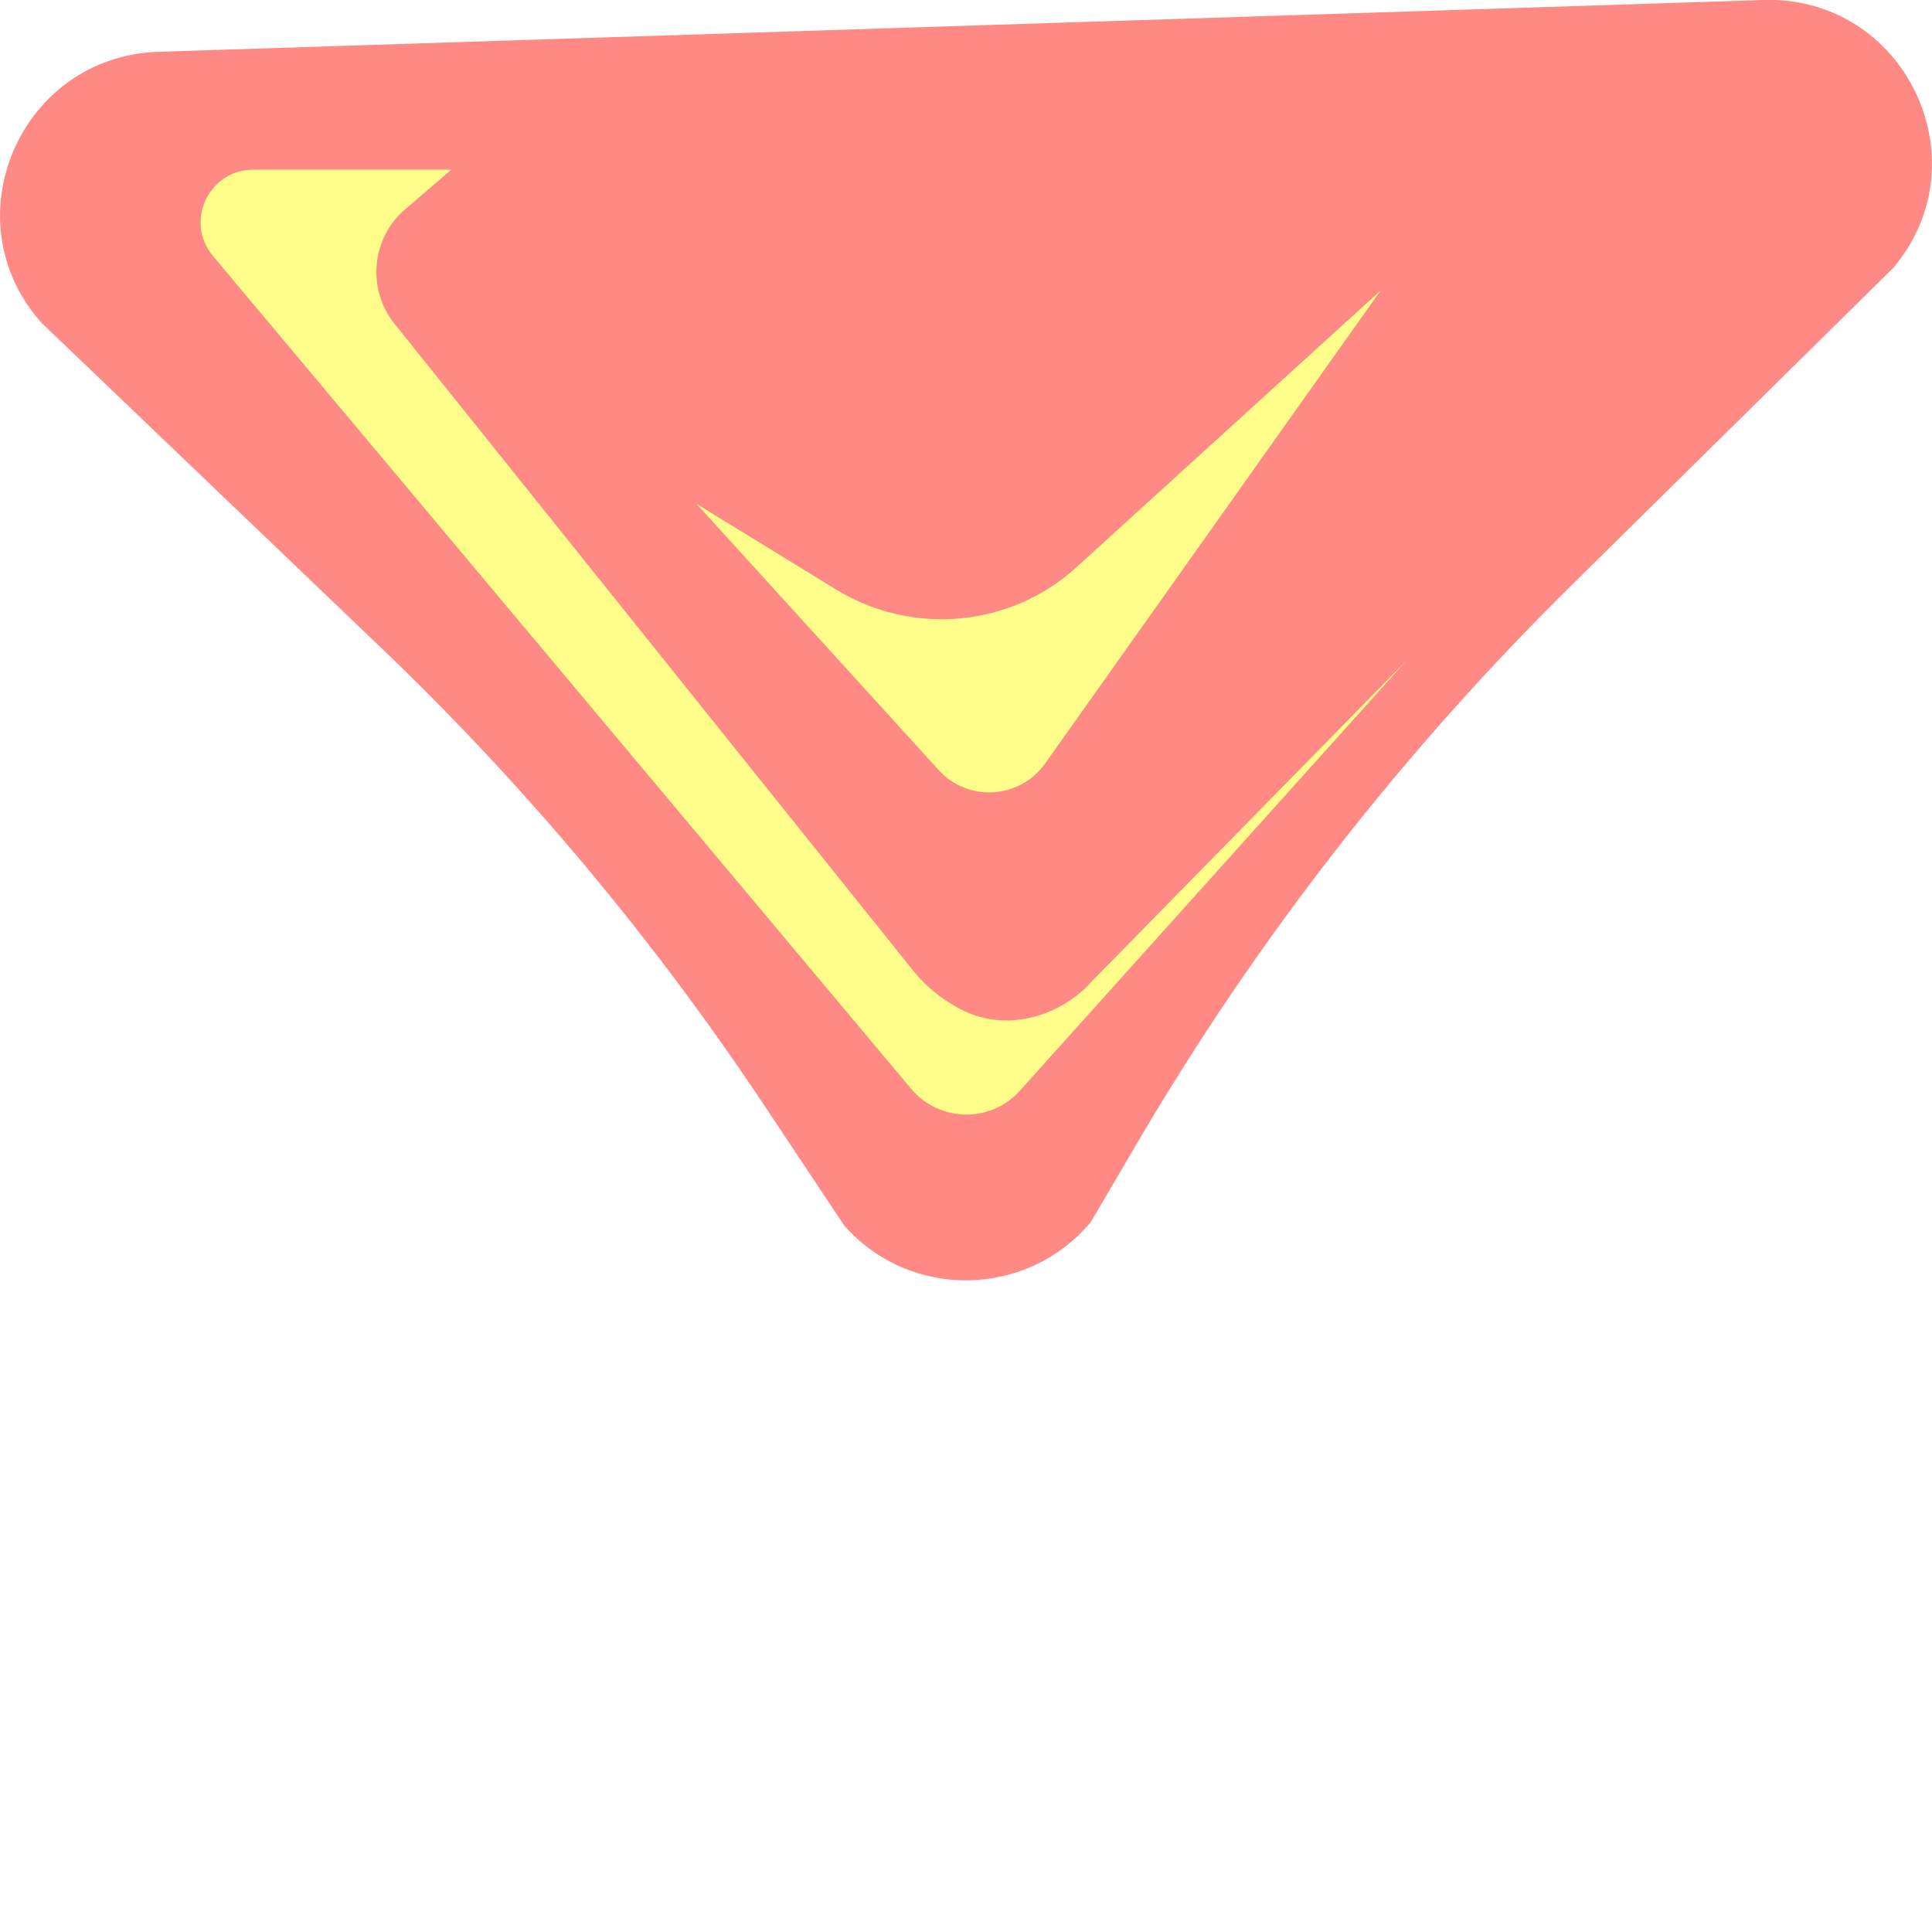
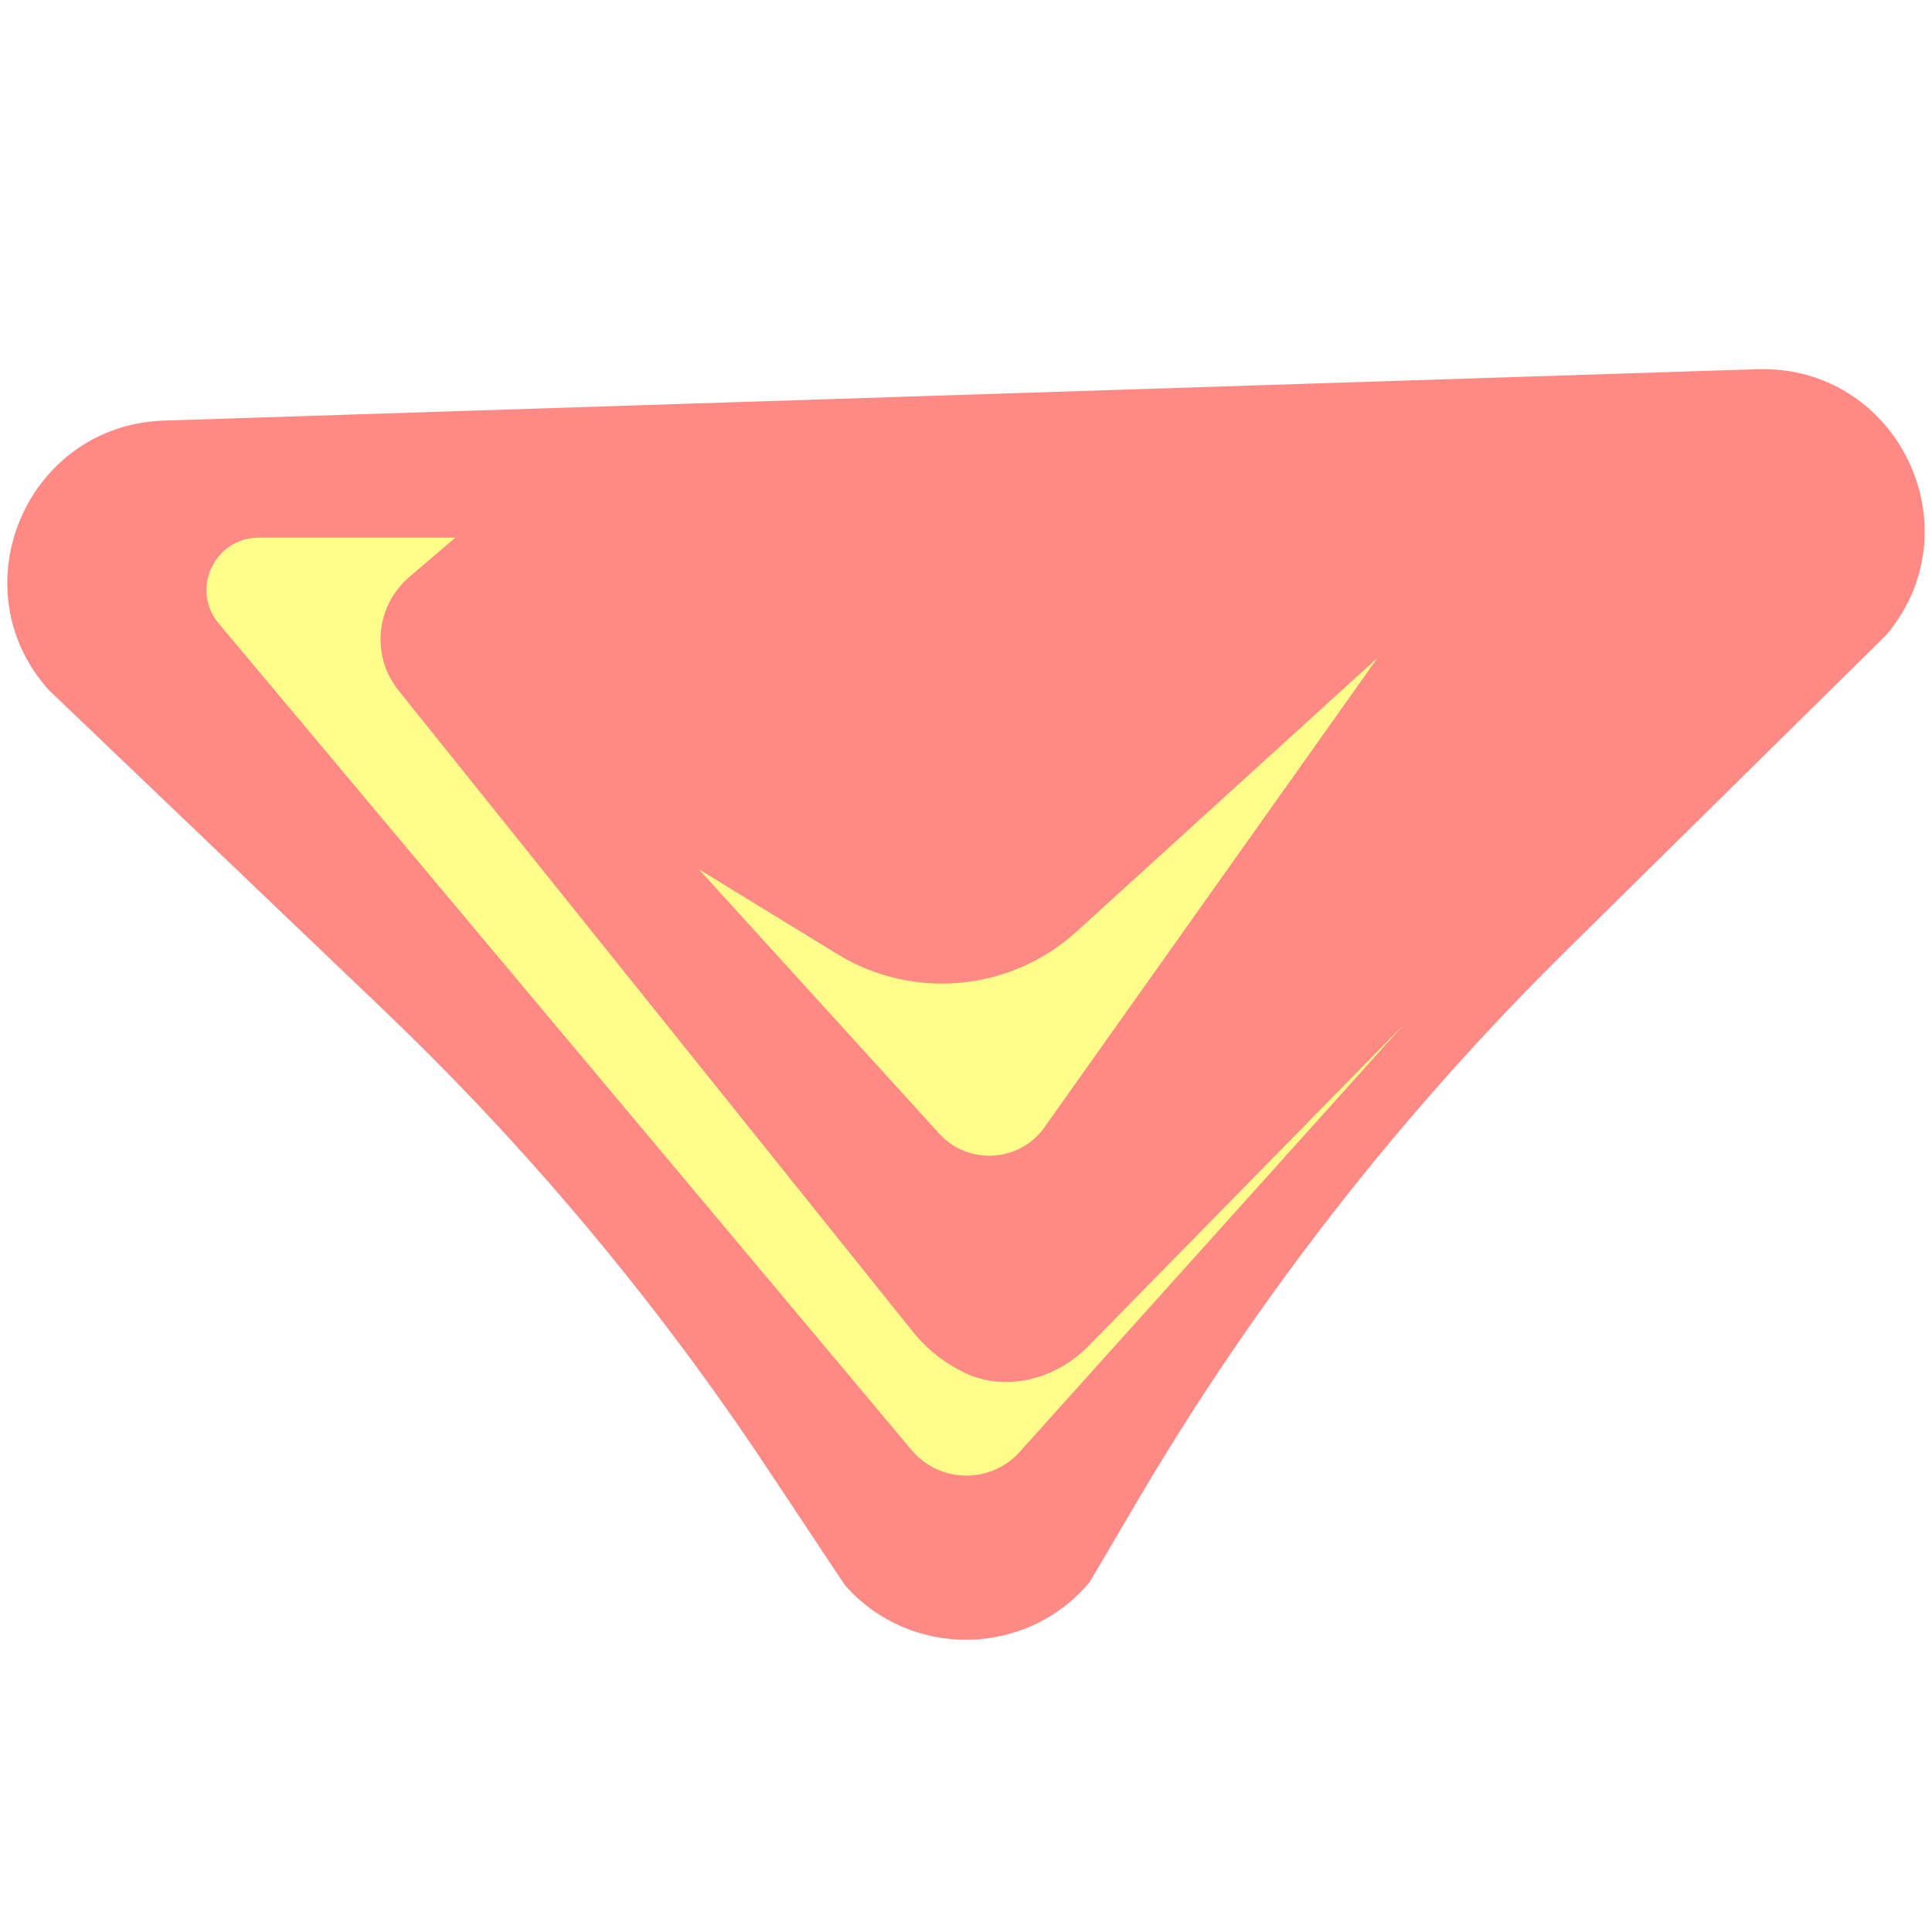
- <svg xmlns="http://www.w3.org/2000/svg" id="Layer_2" data-name="Layer 2" viewBox="0 0 52.95 52.95">
+ <svg xmlns="http://www.w3.org/2000/svg" id="Layer_4" data-name="Layer 4" viewBox="0 0 100 100">
  <defs>
    <style>
      .cls-1 {
        fill: #fffe8a;
      }

      .cls-2 {
        fill: #ff8985;
      }
    </style>
  </defs>
-   <g id="Layer_4" data-name="Layer 4">
-     <g>
-       <path class="cls-2" d="M4.33,1.42L48.33,0c3.86-.12,6.05,4.38,3.56,7.34l-8.83,8.71c-4.6,4.54-8.59,9.65-11.86,15.22l-1.31,2.23c-1.75,2.08-4.95,2.13-6.75.09l-2.19-3.29c-3.04-4.57-6.58-8.8-10.55-12.59L1.14,8.85C-1.38,6.03.55,1.55,4.33,1.42Z" />
-       <path class="cls-1" d="M29.85,26.98c-.89.91-2.27,1.28-3.42.73-.54-.26-1.03-.64-1.42-1.13L10.81,8.87c-.76-.95-.63-2.34.29-3.13l1.27-1.09h-5.43c-1.22,0-1.89,1.43-1.1,2.37l19.13,22.82c.79.94,2.23.94,3.02.01l10.56-11.75-8.7,8.87Z" />
-       <path class="cls-1" d="M28.64,20.93c-.69.97-2.11,1.06-2.91.18l-6.64-7.3,3.83,2.35c2.1,1.28,4.79,1.03,6.6-.63l8.32-7.57-9.2,12.97Z" />
-     </g>
-   </g>
+   <path class="cls-2" d="M8.49,21.77l82.47-2.66c7.24-.23,11.34,8.21,6.68,13.75l-16.55,16.32c-8.62,8.5-16.09,18.09-22.23,28.53l-2.46,4.18c-3.28,3.91-9.27,3.99-12.66.17l-4.1-6.17c-5.7-8.57-12.33-16.49-19.77-23.6L2.51,35.7c-4.72-5.3-1.11-13.7,5.98-13.93Z" />
+   <path class="cls-1" d="M56.33,69.68c-1.67,1.7-4.26,2.4-6.41,1.37-1.02-.49-1.93-1.2-2.66-2.11l-26.63-33.2c-1.43-1.78-1.19-4.38.55-5.87l2.39-2.04h-10.18c-2.29,0-3.54,2.68-2.07,4.44l35.86,42.78c1.47,1.76,4.18,1.77,5.67.02l19.79-22.02-16.31,16.63Z" />
+   <path class="cls-1" d="M54.07,58.34c-1.3,1.83-3.95,1.99-5.46.33l-12.44-13.68,7.18,4.4c3.93,2.4,8.97,1.92,12.37-1.17l15.59-14.18-17.25,24.31Z" />
</svg>
